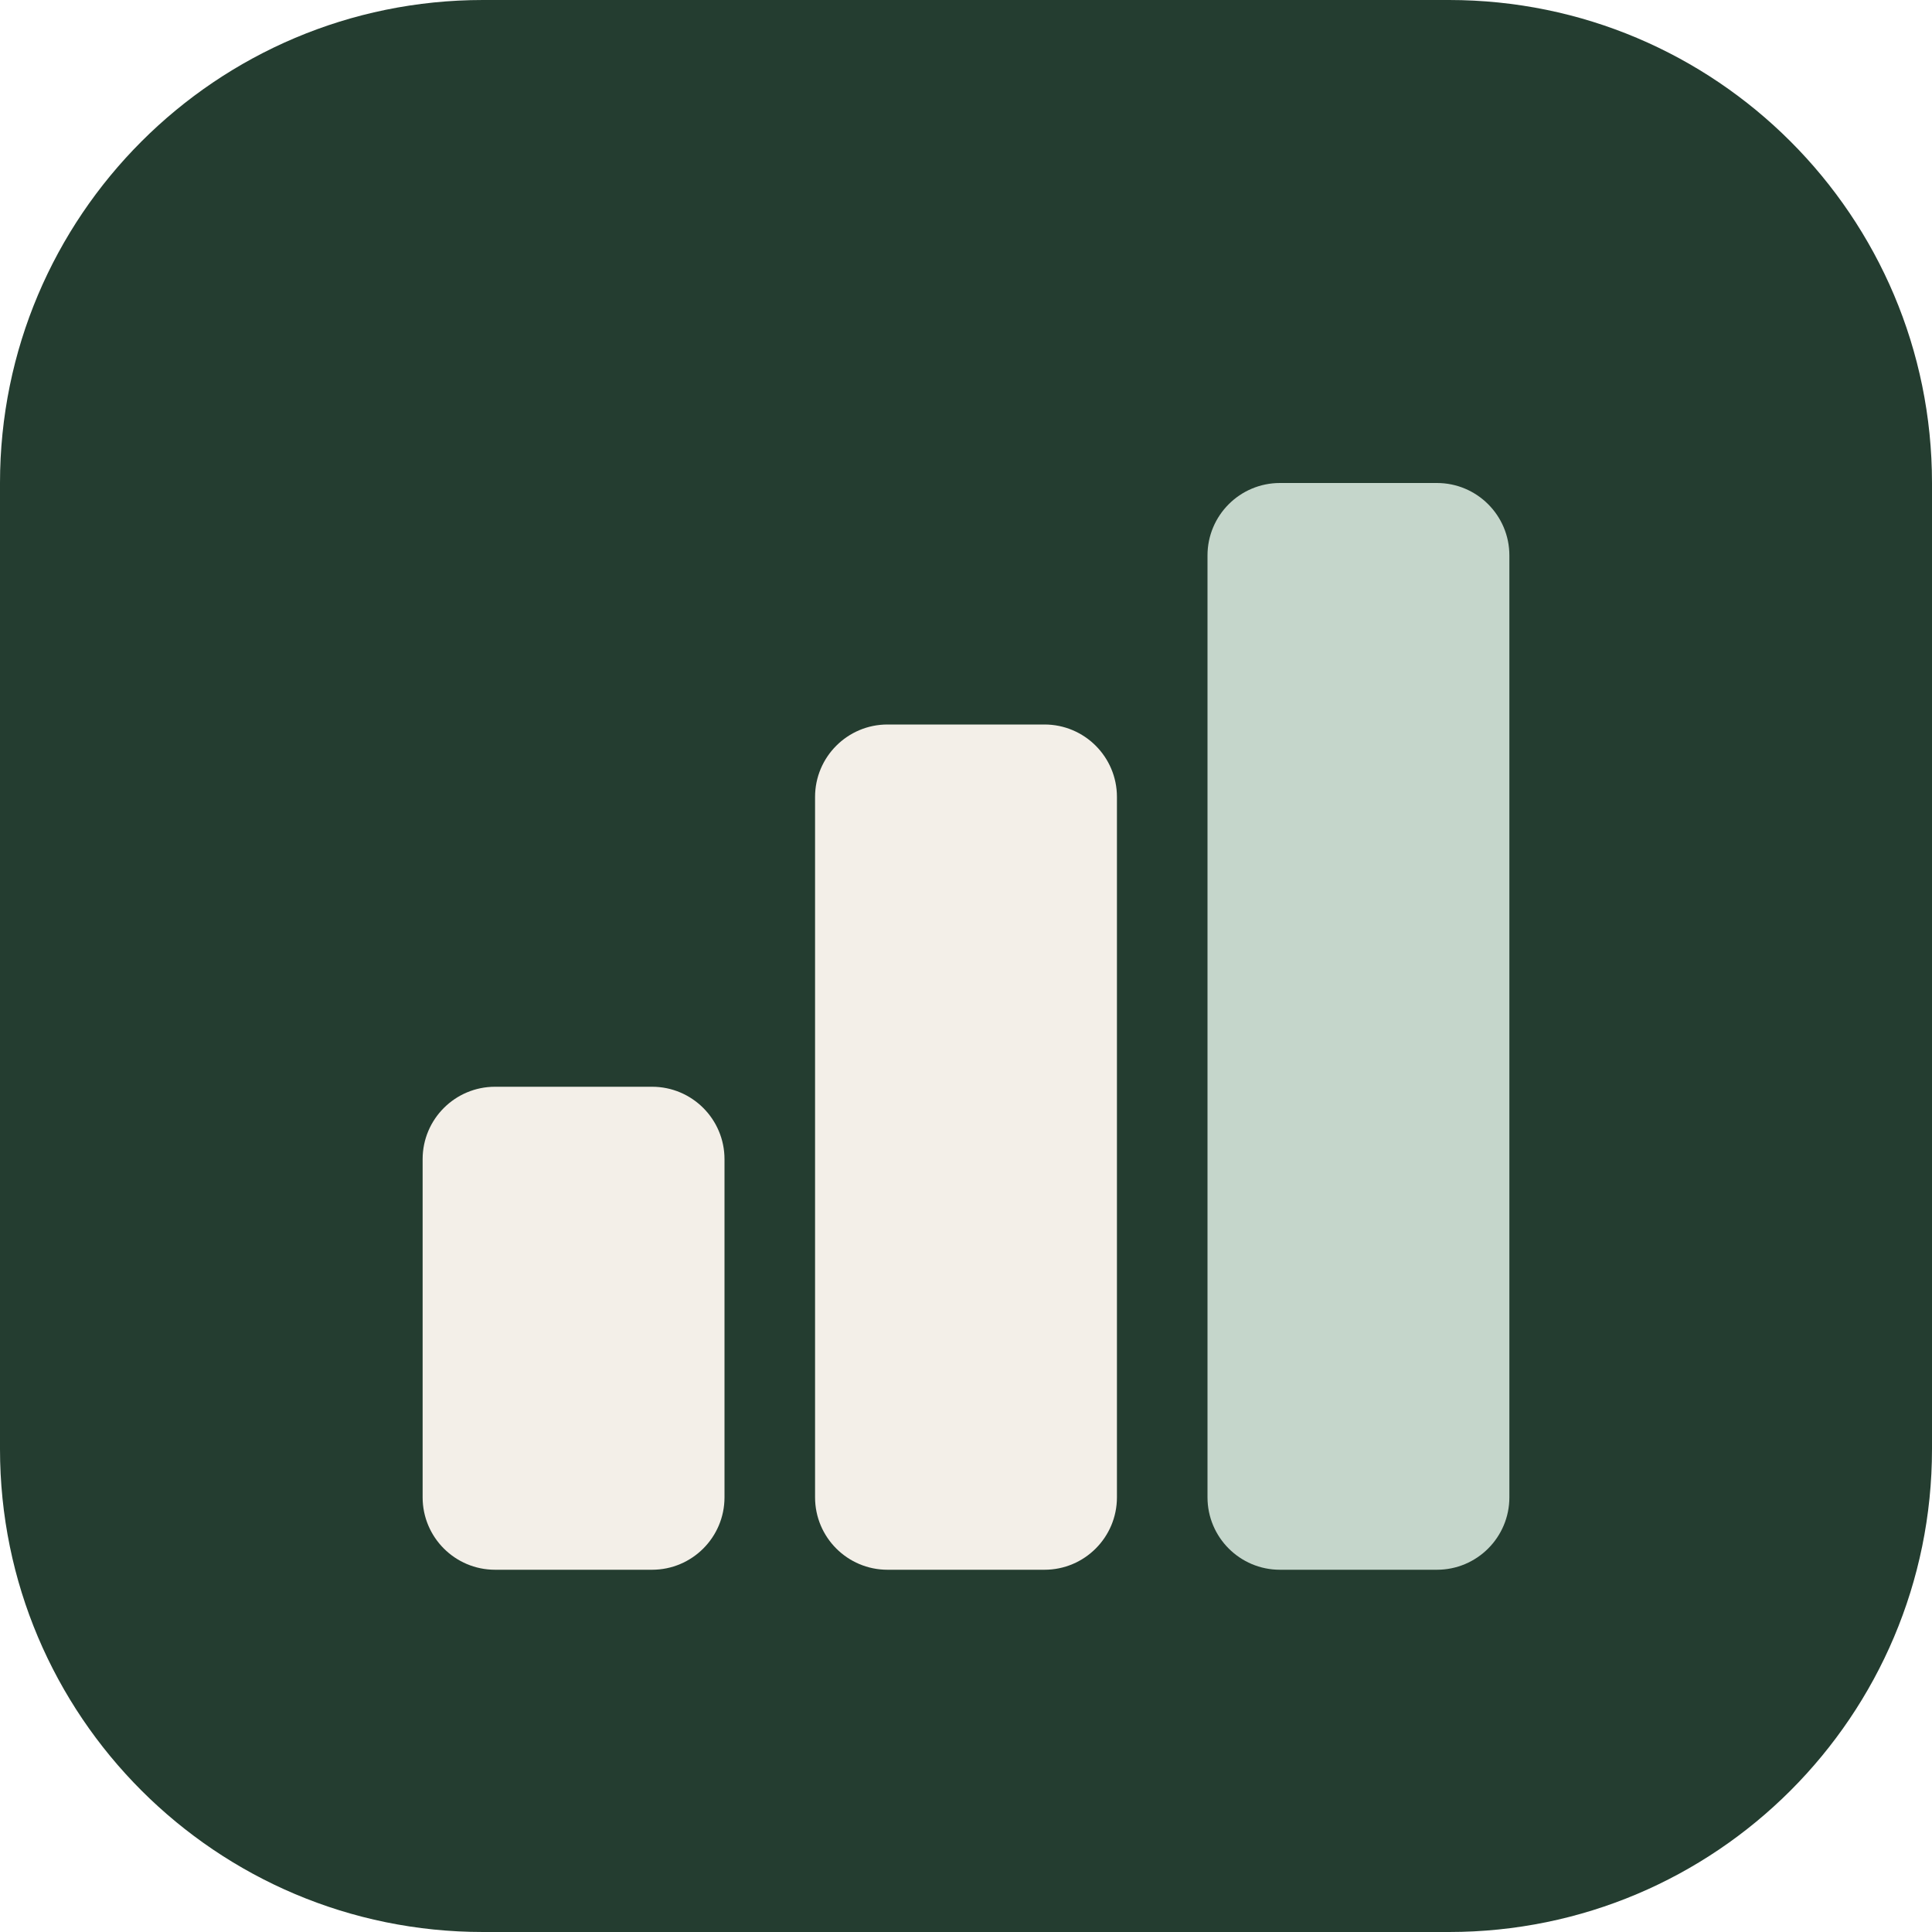
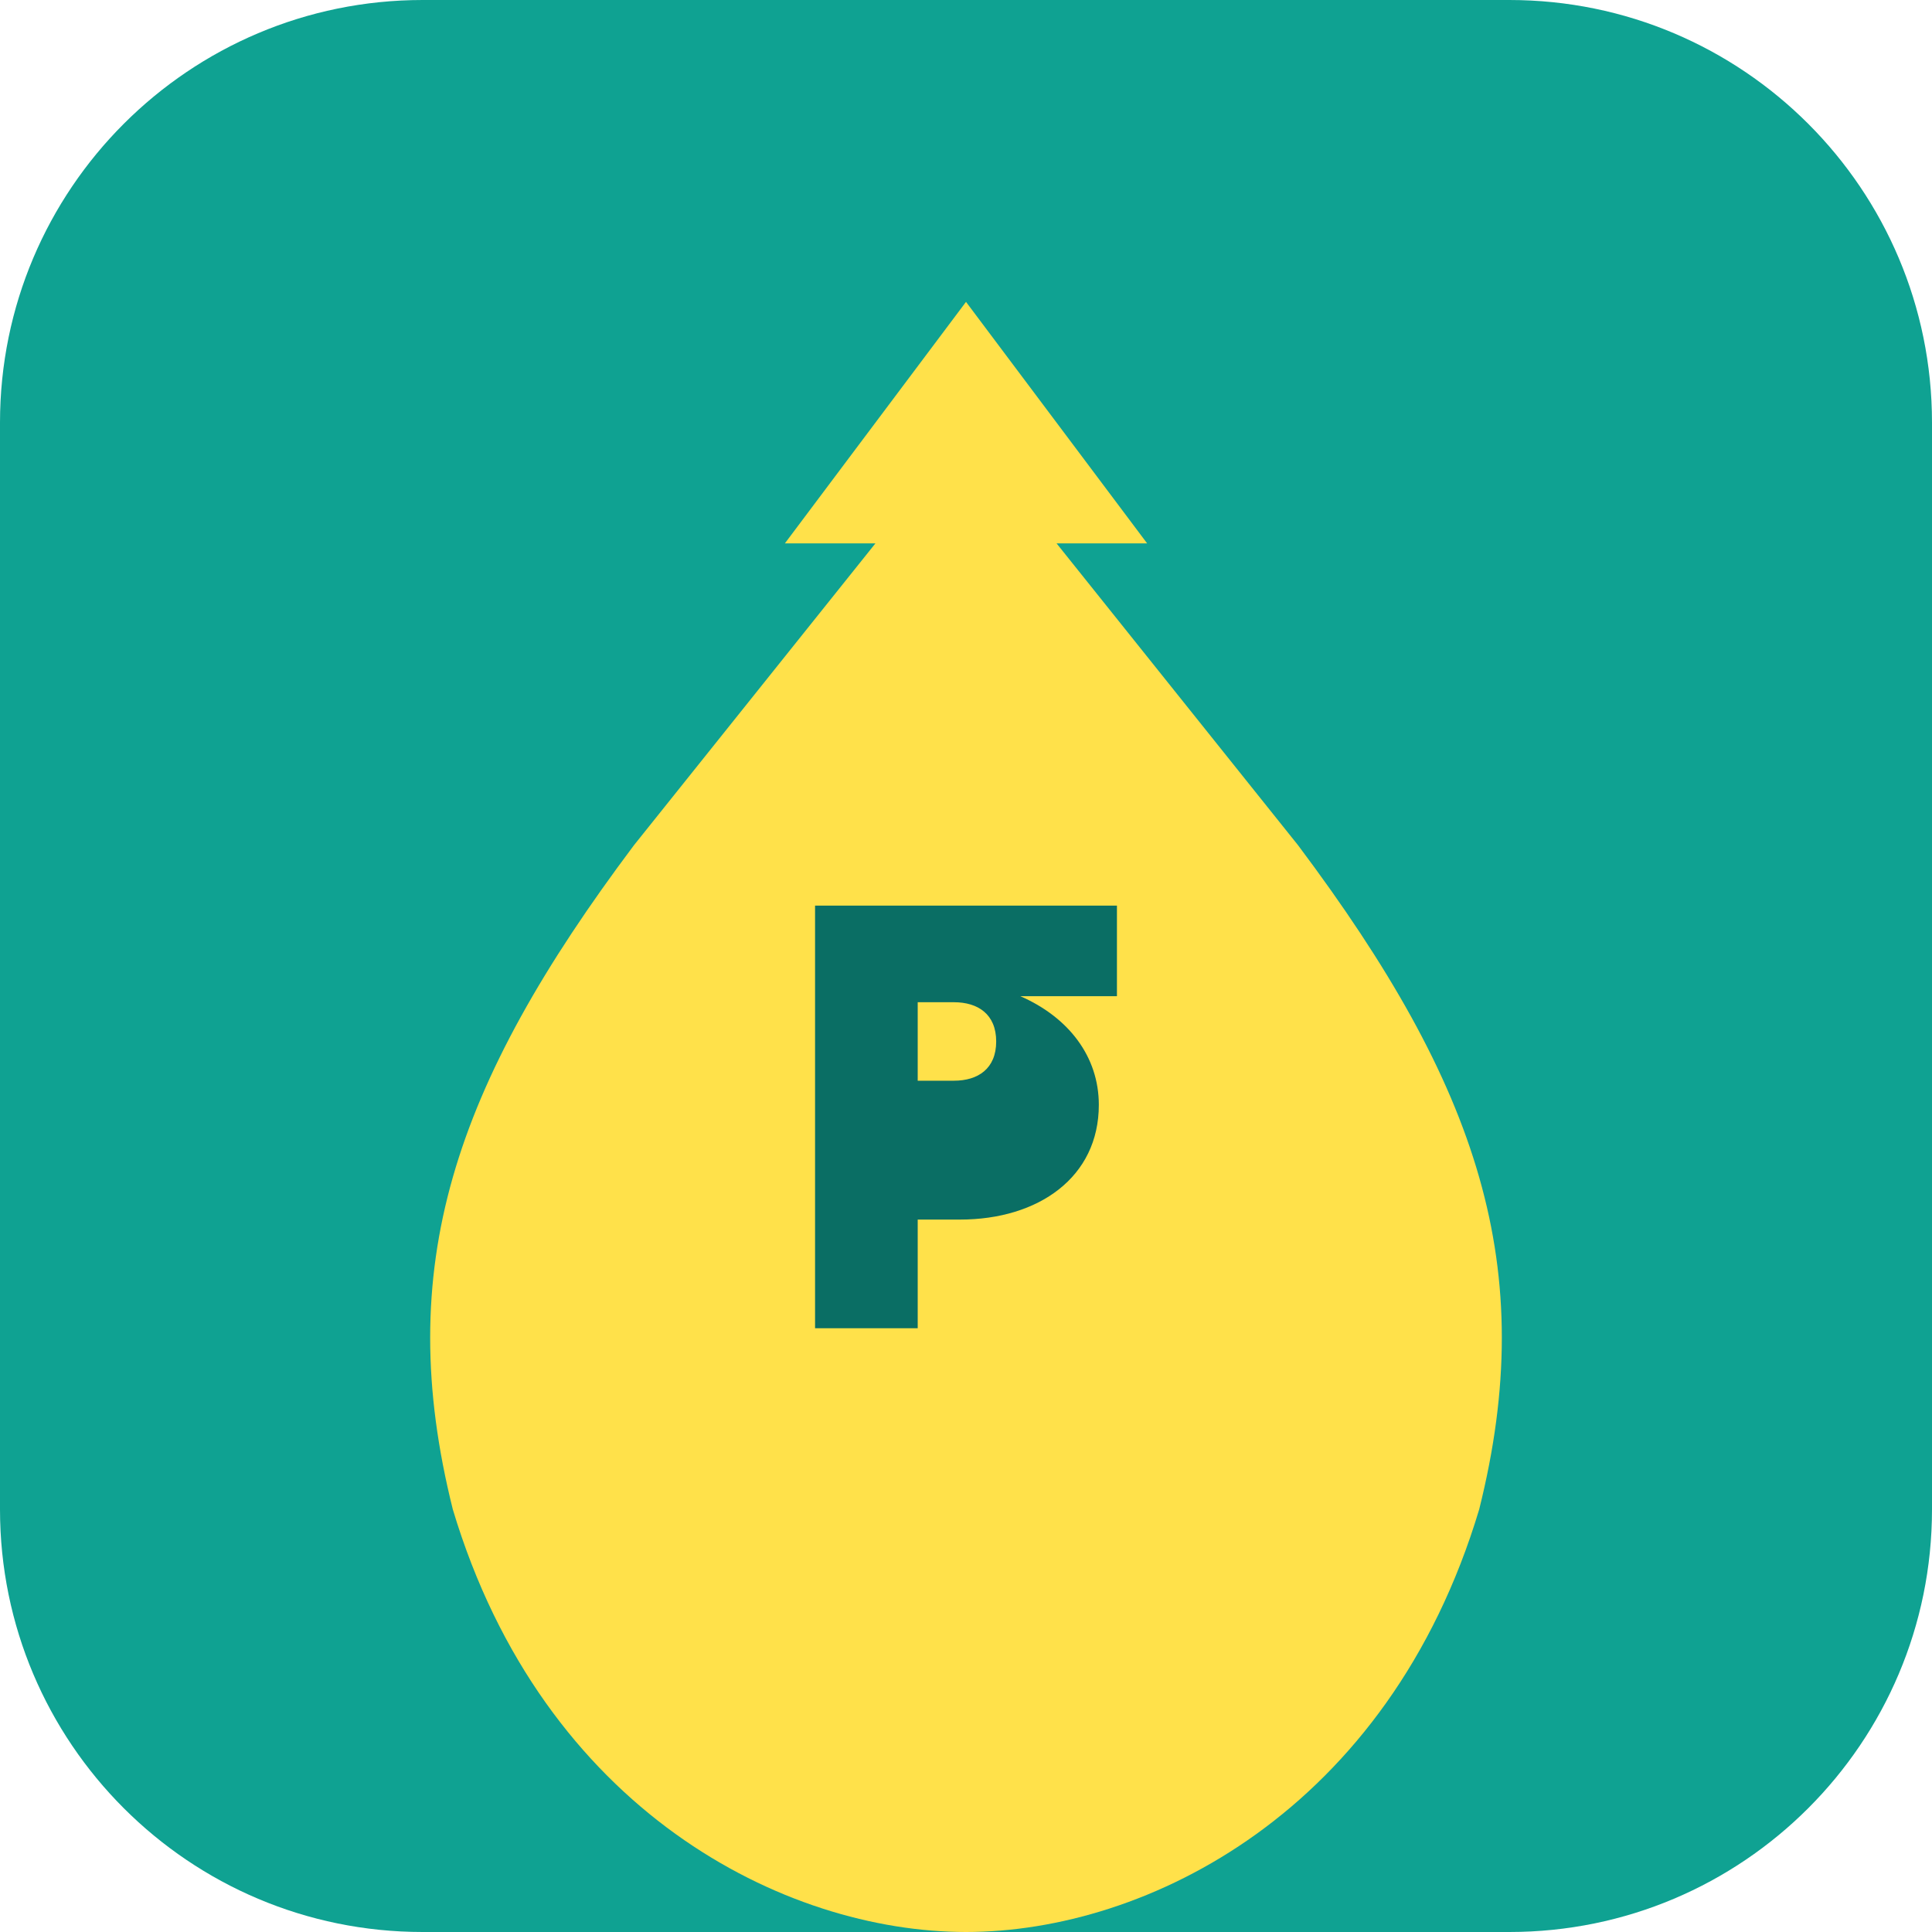
- <svg xmlns="http://www.w3.org/2000/svg" viewBox="0 0 32 32">
-   <rect width="32" height="32" rx="8" fill="#243D30" />
-   <rect x="7" y="18" width="5" height="8" rx="1.2" fill="#F3EFE8" />
-   <rect x="13.5" y="12" width="5" height="14" rx="1.2" fill="#F3EFE8" />
-   <rect x="20" y="8" width="5" height="18" rx="1.2" fill="#C5D6CB" />
+ <svg xmlns="http://www.w3.org/2000/svg" viewBox="0 0 64 64">
+   <rect width="64" height="64" rx="14" fill="#0FA292" />
+   <path fill="#FFE14A" d="M32 10l6 8h-3l8 10c6 8 8 14 6 22-3 10-11 14-17 14s-14-4-17-14c-2-8 0-14 6-22l8-10h-3l6-8z" />
+   <path fill="#0A6E64" d="M27 30h10v3h-3.2c1.6.7 2.6 2 2.6 3.6 0 2.4-2 3.8-4.6 3.8h-1.4V44h-3.4V30zm3.4 3.2v2.6h1.2c.8 0 1.4-.4 1.4-1.3s-.6-1.3-1.4-1.3h-1.2z" />
</svg>
